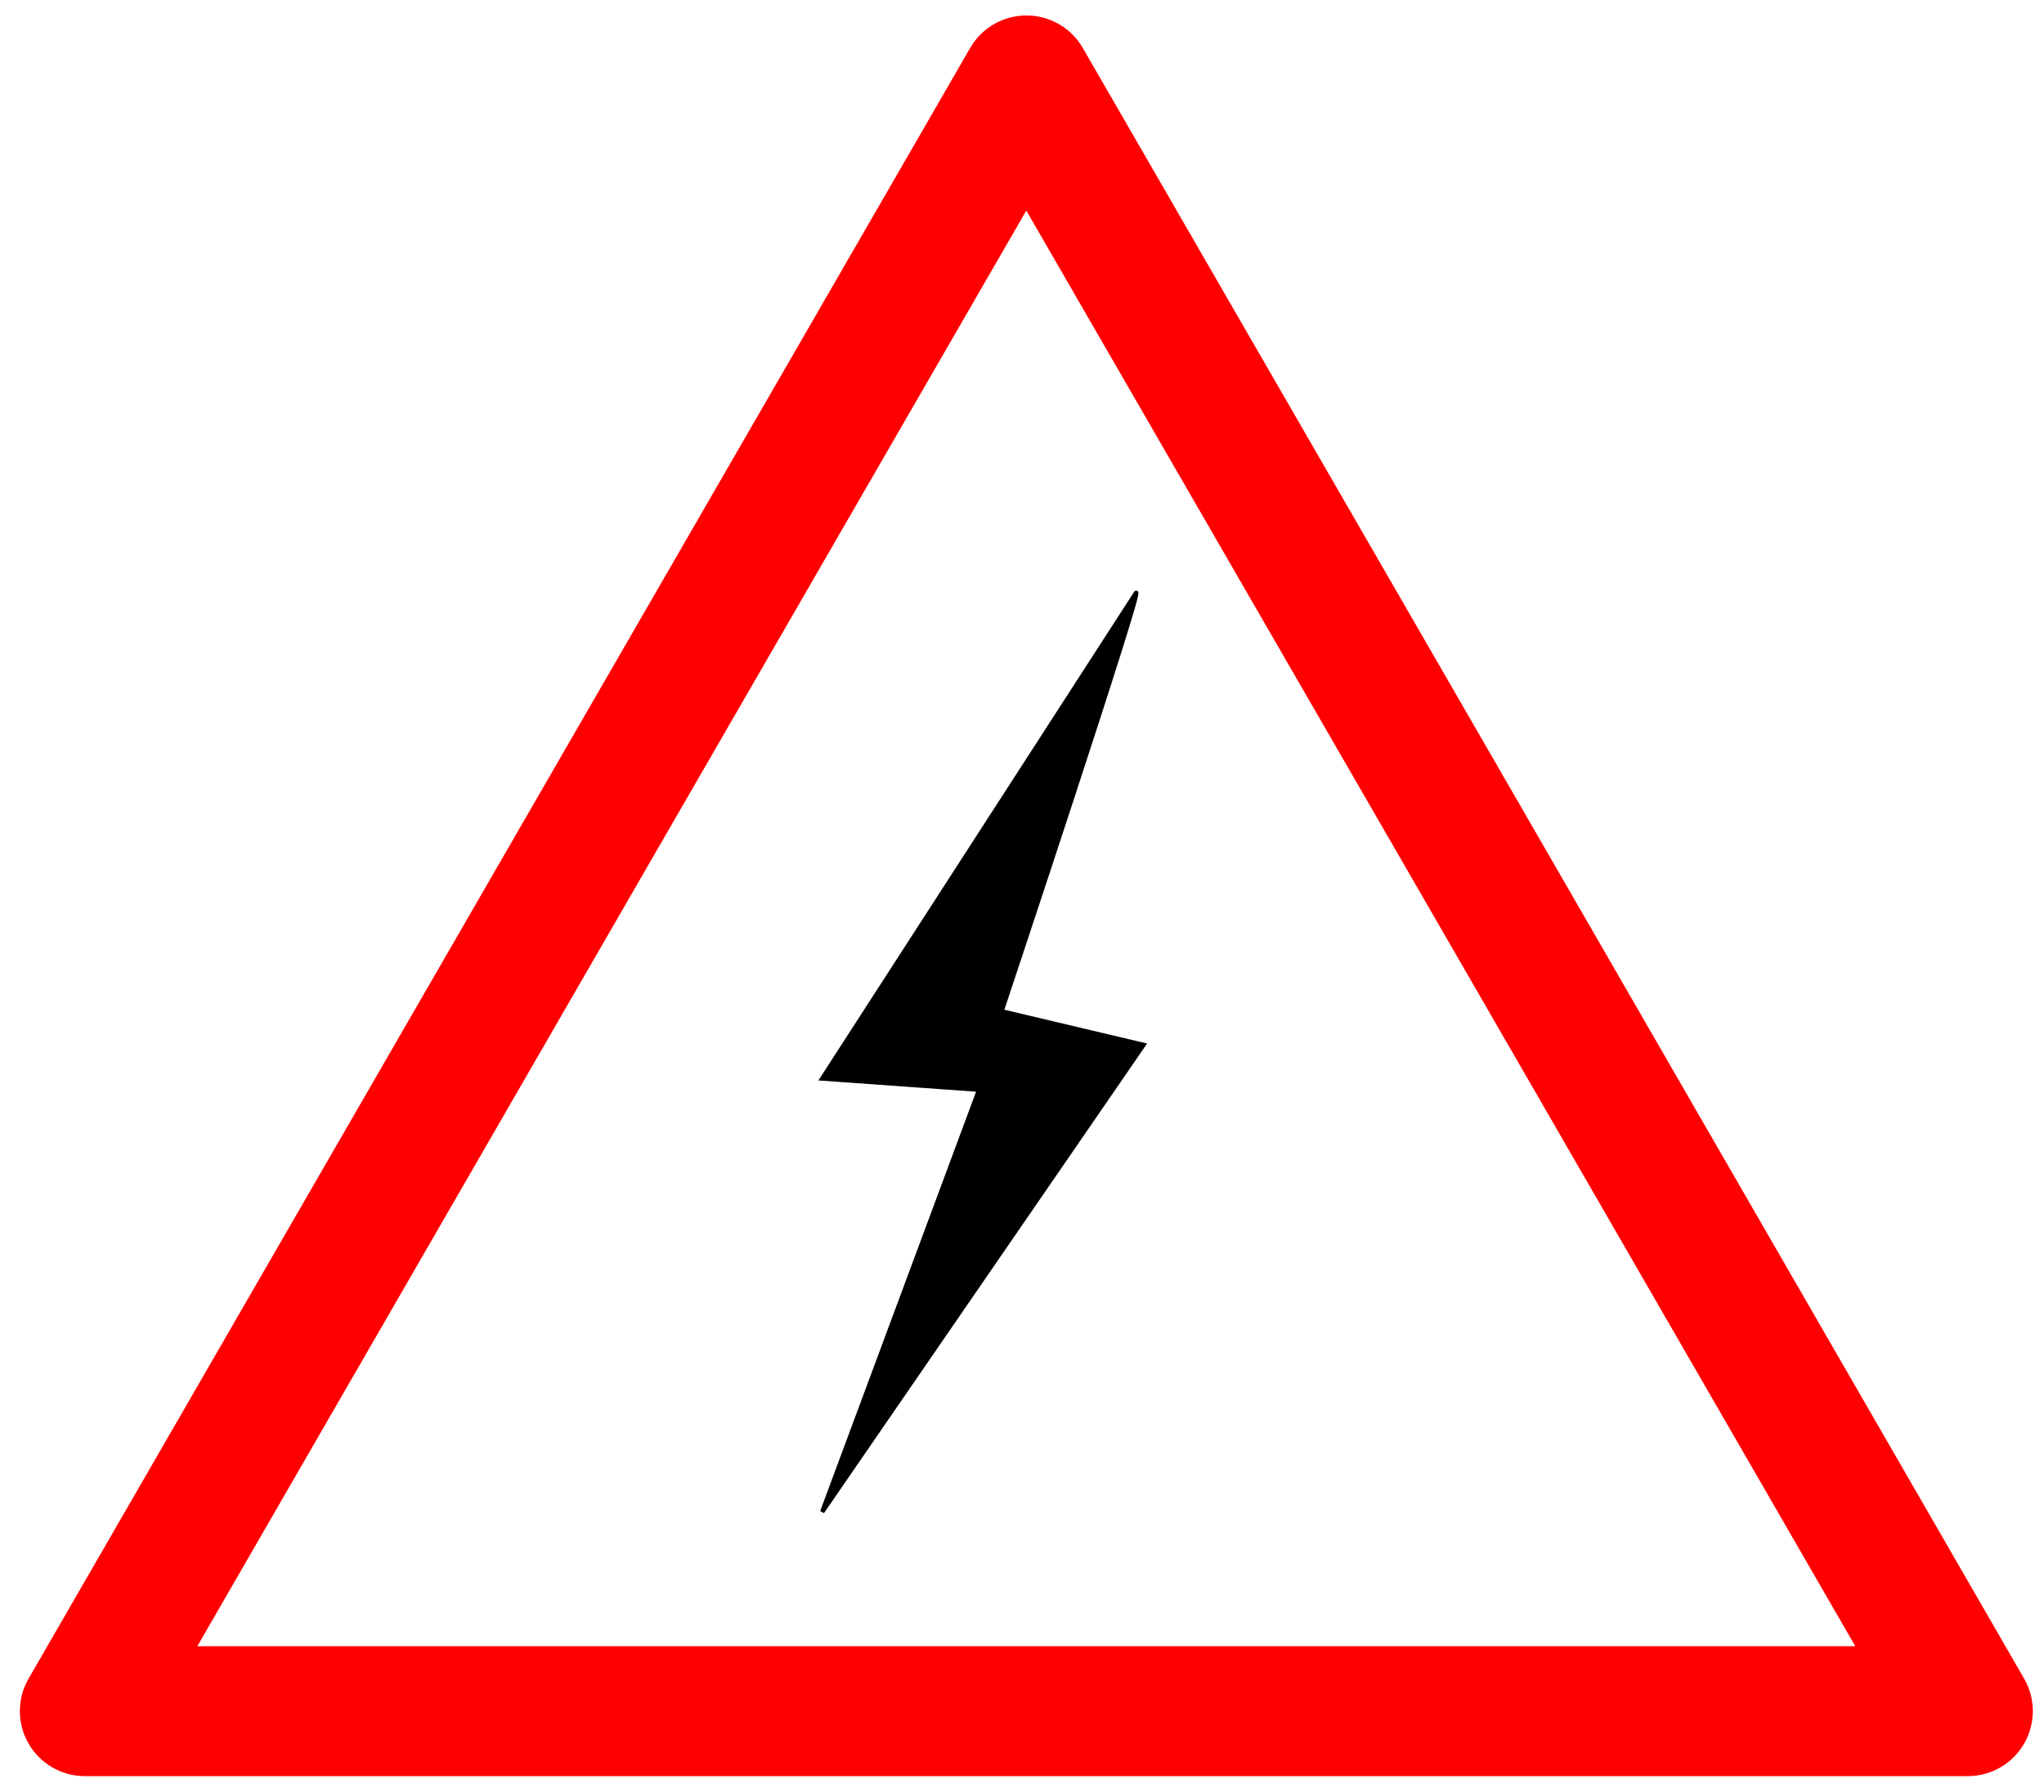
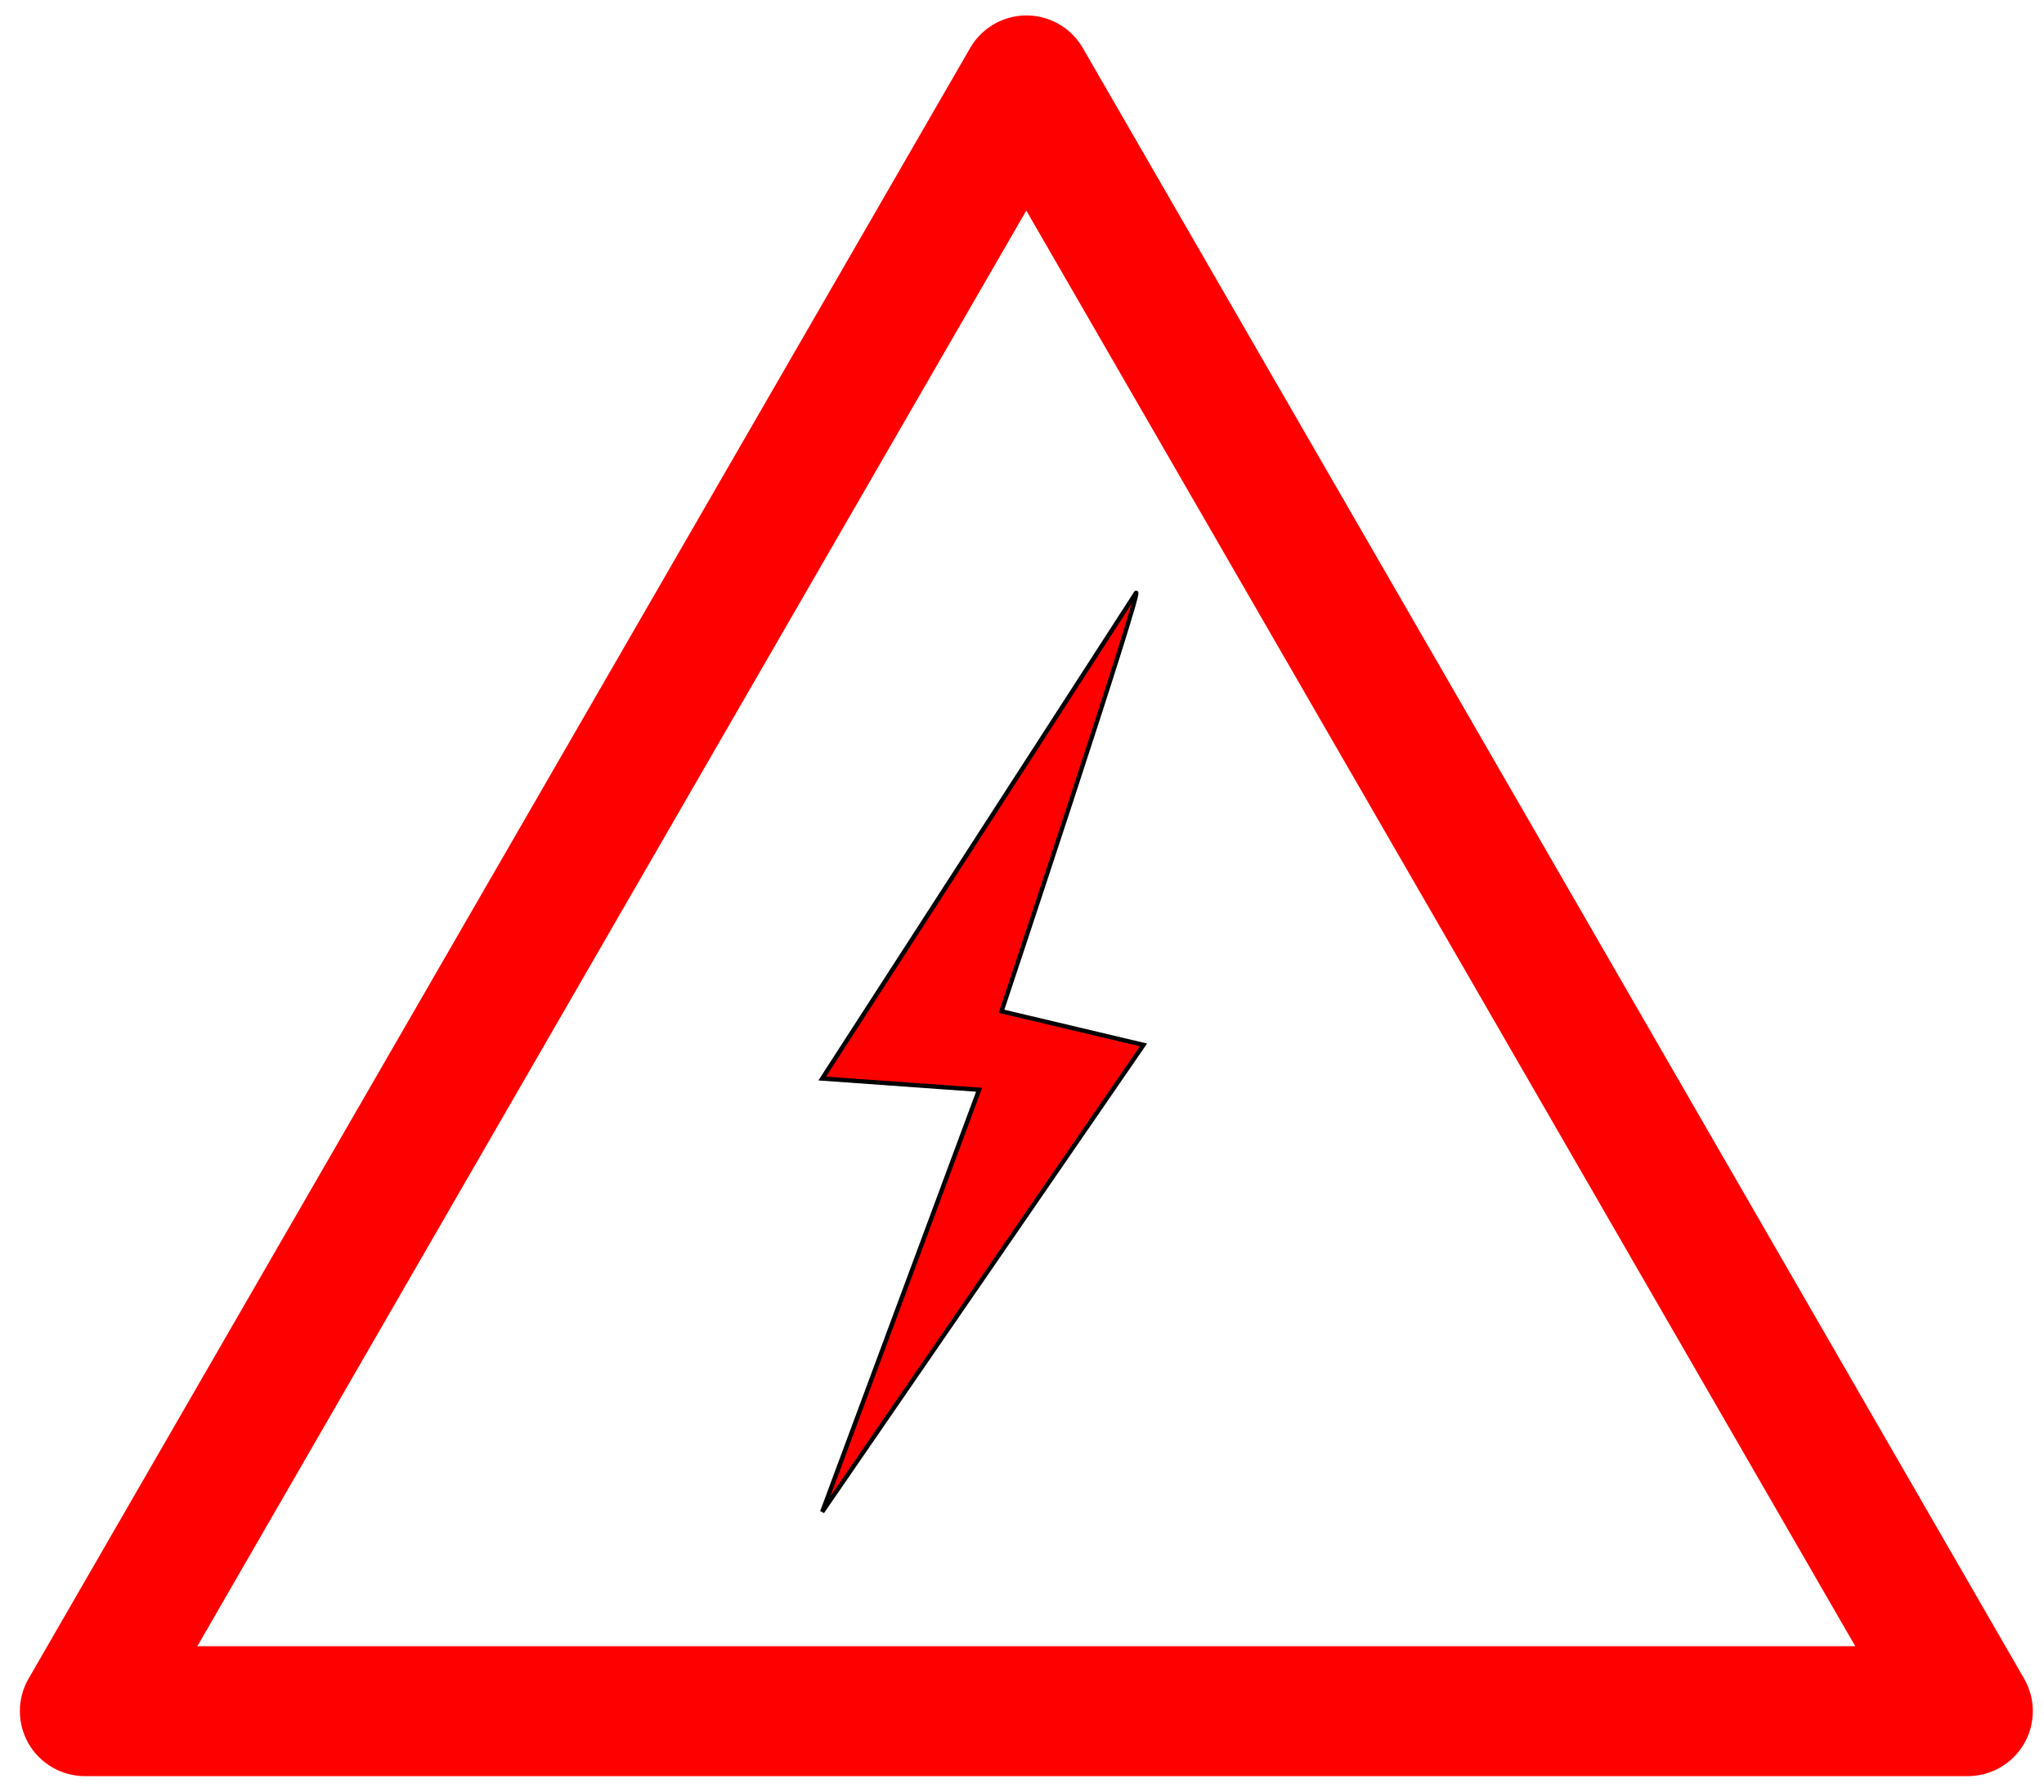
<svg xmlns="http://www.w3.org/2000/svg" viewBox="10 25 235 206" version="1.1">
+   <line x1="5" />
  <g transform="translate(-310.4409,-296.7923)">
    <path id="FR" d="m 443.526,325.551 a 7.475,7.475 0 0 0 -11.543,1.755 l -54.128,93.749 -54.128,93.749 a 7.475,7.475 0 0 0 6.454,11.212 l 108.256,0 108.256,0 a 7.475,7.475 0 0 0 6.473,-11.192 l -54.108,-93.768 -54.128,-93.749 a 7.475,7.475 0 0 0 -1.404,-1.755 z m -5.089,20.454 47.654,82.518 47.654,82.557 -95.309,-3e-5 -95.309,0 47.654,-82.557 47.654,-82.518 z" style="color:#000000; stroke-width:17" fill="#FF0000" />
-     <path d="m 451.052,389.965 -36.081,55.839 18.04,1.289 -18.04,48.537 36.94,-53.692 -16.322,-3.866 c 0,0 16.322,-48.967 15.463,-48.108 z" style="fill:#000000; stroke:#000000; stroke-width:0.5px; stroke-linecap:butt; stroke-linejoin:miter" />
+     <path d="m 451.052,389.965 -36.081,55.839 18.04,1.289 -18.04,48.537 36.94,-53.692 -16.322,-3.866 c 0,0 16.322,-48.967 15.463,-48.108 z" style="fill:#FF0000; stroke:#000000; stroke-width:0.5px; stroke-linecap:butt; stroke-linejoin:miter" />
  </g>
</svg>
